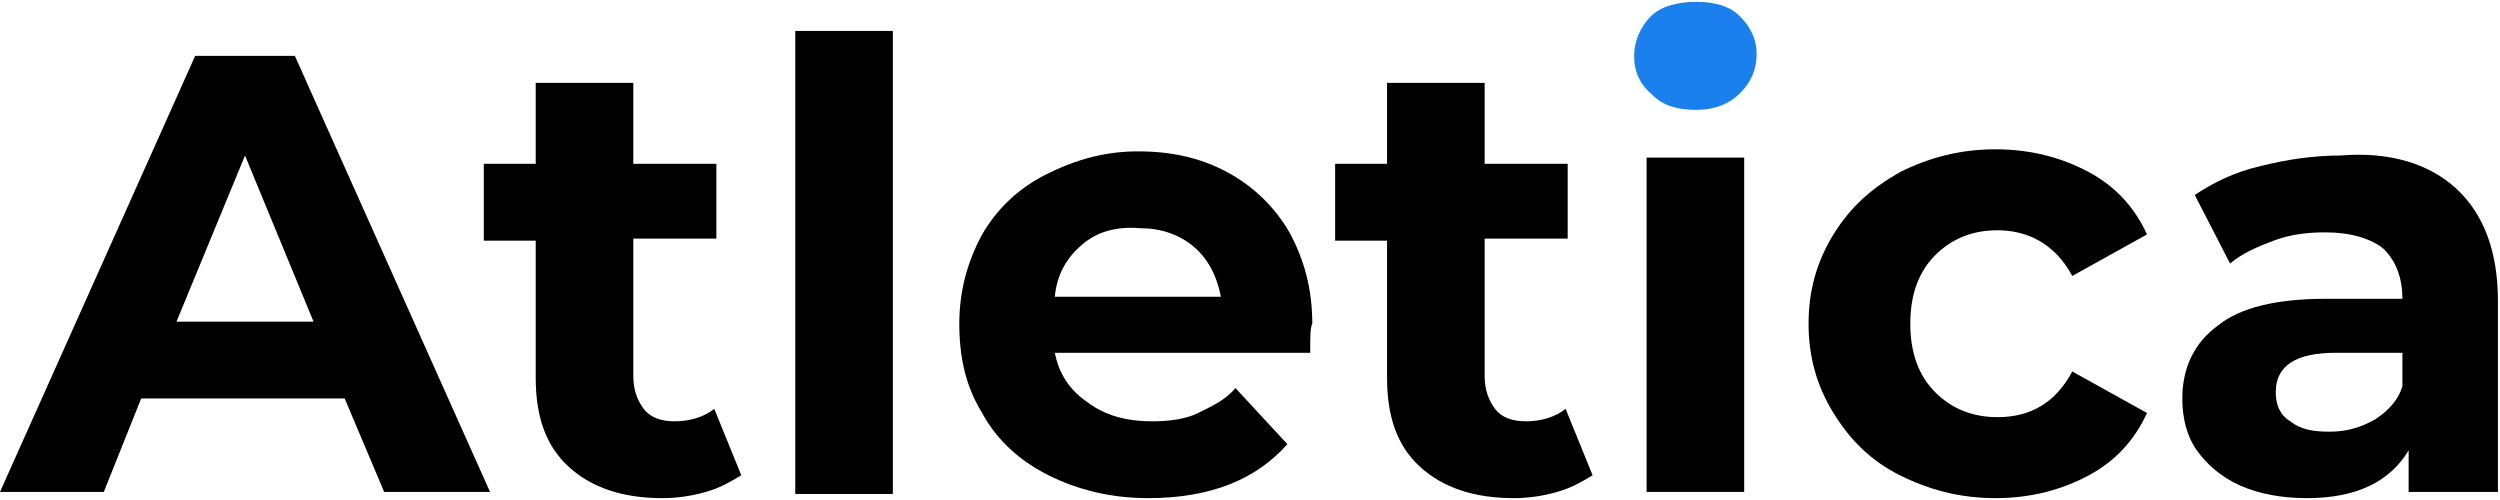
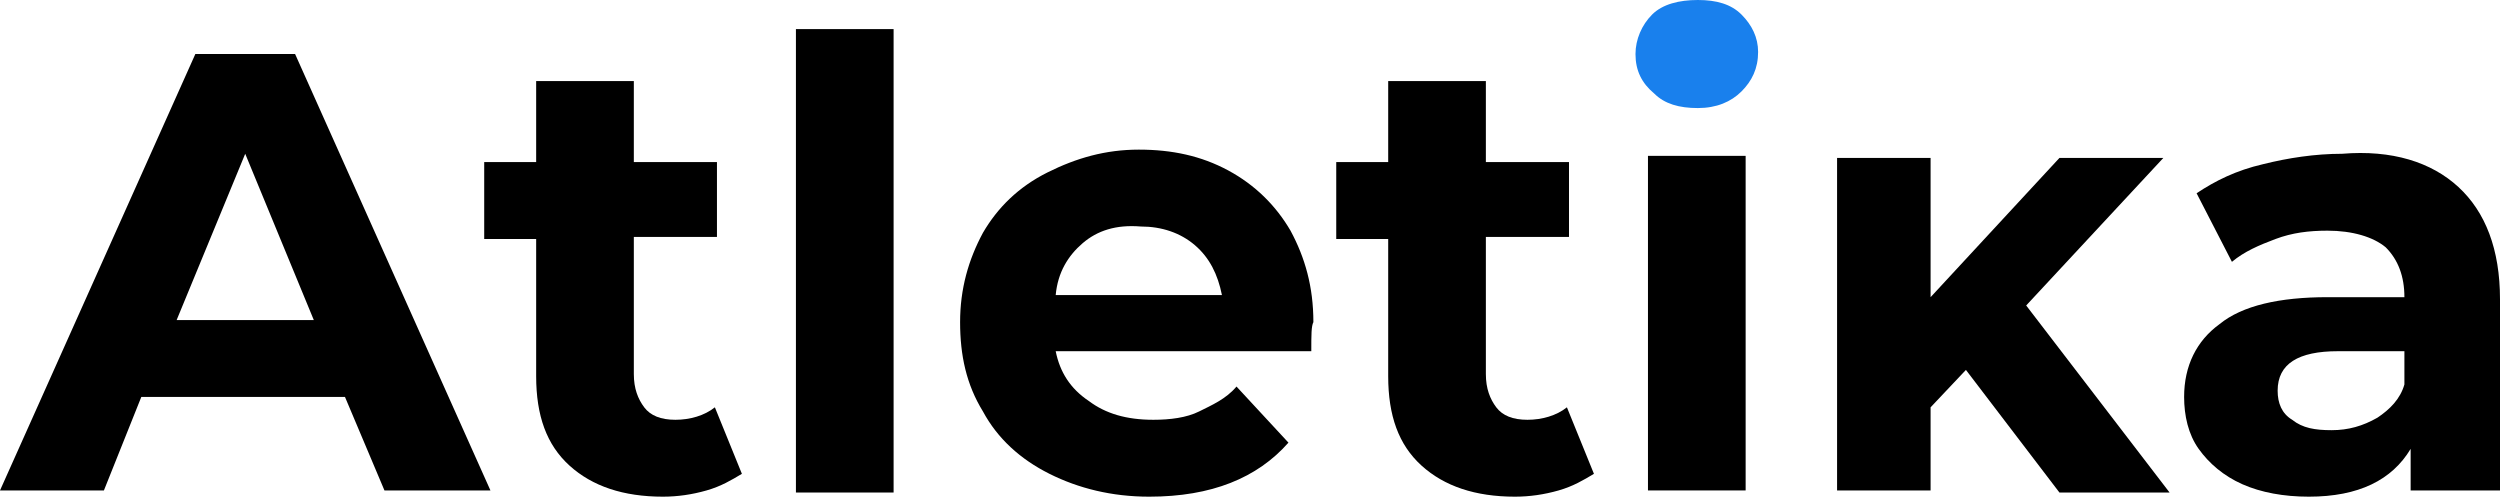
- <svg xmlns="http://www.w3.org/2000/svg" width="120" height="24" viewBox="0 0 120.4 23.9">
+ <svg xmlns="http://www.w3.org/2000/svg" viewBox="0 0 120.3 23.9">
  <path d="M16.6,19.1H6.8L5,23.6H0l9.4-21h4.8l9.4,21h-5.1L16.6,19.1z M15.1,15.4l-3.3-8l-3.3,8H15.1z" />
-   <path d="M35.7,22.8c-0.5,0.3-1,0.6-1.7,0.8c-0.7,0.2-1.4,0.3-2.1,0.3c-1.9,0-3.4-0.5-4.5-1.5c-1.1-1-1.6-2.4-1.6-4.3  v-6.6h-2.5V7.8h2.5V3.9h4.7v3.9h4v3.6h-4V18c0,0.7,0.2,1.2,0.5,1.6c0.3,0.4,0.8,0.6,1.5,0.6c0.7,0,1.4-0.2,1.9-0.6L35.7,22.8z" />
+   <path d="M35.7,22.8c-0.5,0.3-1,0.6-1.7,0.8c-0.7,0.2-1.4,0.3-2.1,0.3c-1.9,0-3.4-0.5-4.5-1.5   s-1.6-2.4-1.6-4.3v-6.6h-2.5V7.8h2.5V3.9h4.7v3.9h4v3.6h-4V18c0,0.7,0.2,1.2,0.5,1.6s0.8,0.6,1.5,0.6s1.4-0.2,1.9-0.6L35.7,22.8z" />
  <path d="M38.3,1.4H43v22.3h-4.7V1.4z" />
-   <path d="M63.1,16.9H50.8c0.2,1,0.7,1.8,1.6,2.4c0.8,0.6,1.8,0.9,3.1,0.9c0.8,0,1.6-0.1,2.2-0.4s1.3-0.6,1.8-1.2  l2.5,2.7c-1.5,1.7-3.7,2.6-6.7,2.6c-1.8,0-3.4-0.4-4.8-1.1c-1.4-0.7-2.5-1.7-3.2-3c-0.8-1.3-1.1-2.7-1.1-4.3c0-1.6,0.4-3,1.1-4.3  C48,10,49,9,50.4,8.3s2.8-1.1,4.4-1.1c1.6,0,3,0.3,4.3,1c1.3,0.7,2.3,1.7,3,2.9c0.7,1.3,1.1,2.7,1.1,4.4  C63.1,15.7,63.1,16.1,63.1,16.9z M52.1,11.7c-0.7,0.6-1.2,1.4-1.3,2.5h8c-0.2-1-0.6-1.8-1.3-2.4c-0.7-0.6-1.6-0.9-2.6-0.9  C53.7,10.8,52.8,11.1,52.1,11.7z" />
-   <path d="M76.7,22.8c-0.5,0.3-1,0.6-1.7,0.8c-0.7,0.2-1.4,0.3-2.1,0.3c-1.9,0-3.4-0.5-4.5-1.5c-1.1-1-1.6-2.4-1.6-4.3  v-6.6h-2.5V7.8h2.5V3.9h4.7v3.9h4v3.6h-4V18c0,0.7,0.2,1.2,0.5,1.6c0.3,0.4,0.8,0.6,1.5,0.6c0.7,0,1.4-0.2,1.9-0.6L76.7,22.8z" />
+   <path d="M63.1,16.9H50.8c0.2,1,0.7,1.8,1.6,2.4c0.8,0.6,1.8,0.9,3.1,0.9c0.8,0,1.6-0.1,2.2-0.4   s1.3-0.6,1.8-1.2l2.5,2.7c-1.5,1.7-3.7,2.6-6.7,2.6c-1.8,0-3.4-0.4-4.8-1.1c-1.4-0.7-2.5-1.7-3.2-3c-0.8-1.3-1.1-2.7-1.1-4.3   s0.4-3,1.1-4.3C48,10,49,9,50.4,8.3s2.8-1.1,4.4-1.1c1.6,0,3,0.3,4.3,1s2.3,1.7,3,2.9c0.7,1.3,1.1,2.7,1.1,4.4   C63.1,15.7,63.1,16.1,63.1,16.9z M52.1,11.7c-0.7,0.6-1.2,1.4-1.3,2.5h8c-0.2-1-0.6-1.8-1.3-2.4s-1.6-0.9-2.6-0.9   C53.7,10.8,52.8,11.1,52.1,11.7z" />
+   <path d="M76.7,22.8c-0.5,0.3-1,0.6-1.7,0.8c-0.7,0.2-1.4,0.3-2.1,0.3c-1.9,0-3.4-0.5-4.5-1.5   s-1.6-2.4-1.6-4.3v-6.6h-2.5V7.8h2.5V3.9h4.7v3.9h4v3.6h-4V18c0,0.7,0.2,1.2,0.5,1.6s0.8,0.6,1.5,0.6s1.4-0.2,1.9-0.6L76.7,22.8z" />
  <path d="M79.3,7.5H84v16.1h-4.7V7.5z" />
-   <path d="M91.5,22.8c-1.4-0.7-2.4-1.7-3.2-3c-0.8-1.3-1.2-2.7-1.2-4.3s0.4-3,1.2-4.3c0.8-1.3,1.8-2.2,3.2-3  c1.4-0.7,2.9-1.1,4.6-1.1c1.7,0,3.2,0.4,4.5,1.1c1.3,0.7,2.2,1.7,2.8,3l-3.6,2c-0.8-1.5-2.1-2.2-3.6-2.2c-1.2,0-2.2,0.4-3,1.2  c-0.8,0.8-1.2,1.9-1.2,3.3c0,1.4,0.4,2.5,1.2,3.3c0.8,0.8,1.8,1.2,3,1.2c1.6,0,2.8-0.7,3.6-2.2l3.6,2c-0.6,1.3-1.5,2.3-2.8,3  c-1.3,0.7-2.8,1.1-4.5,1.1C94.4,23.9,92.9,23.5,91.5,22.8z" />
-   <path d="M118.3,9c1.3,1.2,2,3,2,5.4v9.2H116v-2c-0.9,1.5-2.5,2.3-4.9,2.3c-1.2,0-2.3-0.2-3.2-0.6  c-0.9-0.4-1.6-1-2.1-1.7c-0.5-0.7-0.7-1.6-0.7-2.5c0-1.5,0.6-2.7,1.7-3.5c1.1-0.9,2.9-1.3,5.2-1.3h3.7c0-1-0.3-1.8-0.9-2.4  c-0.6-0.5-1.6-0.8-2.8-0.8c-0.9,0-1.7,0.1-2.5,0.4c-0.8,0.3-1.5,0.6-2.1,1.1l-1.7-3.3c0.9-0.6,1.9-1.1,3.2-1.4  c1.2-0.3,2.5-0.5,3.8-0.5C115.1,7.2,117,7.8,118.3,9z M114.4,20.1c0.6-0.4,1.1-0.9,1.3-1.6v-1.6h-3.2c-1.9,0-2.9,0.6-2.9,1.9  c0,0.6,0.2,1.1,0.7,1.4c0.5,0.4,1.1,0.5,1.9,0.5C113,20.7,113.7,20.5,114.4,20.1z" />
-   <path fill="#1980ed" d="M79.6,4.5C79,4,78.7,3.4,78.7,2.6c0-0.7,0.3-1.4,0.8-1.9S80.8,0,81.7,0c0.9,0,1.6,0.2,2.1,0.7s0.8,1.1,0.8,1.8  c0,0.8-0.3,1.4-0.8,1.9c-0.5,0.5-1.2,0.8-2.1,0.8C80.8,5.2,80.1,5,79.6,4.5z" />
+   <path d="M118.3,9c1.3,1.2,2,3,2,5.4v9.2H116v-2c-0.9,1.5-2.5,2.3-4.9,2.3c-1.2,0-2.3-0.2-3.2-0.6   c-0.9-0.4-1.6-1-2.1-1.7s-0.7-1.6-0.7-2.5c0-1.5,0.6-2.7,1.7-3.5c1.1-0.9,2.9-1.3,5.2-1.3h3.7c0-1-0.3-1.8-0.9-2.4   c-0.6-0.5-1.6-0.8-2.8-0.8c-0.9,0-1.7,0.1-2.5,0.4c-0.8,0.3-1.5,0.6-2.1,1.1l-1.7-3.3c0.9-0.6,1.9-1.1,3.2-1.4   c1.2-0.3,2.5-0.5,3.8-0.5C115.1,7.2,117,7.8,118.3,9z M114.4,20.1c0.6-0.4,1.1-0.9,1.3-1.6v-1.6h-3.2c-1.9,0-2.9,0.6-2.9,1.9   c0,0.6,0.2,1.1,0.7,1.4c0.5,0.4,1.1,0.5,1.9,0.5C113,20.7,113.7,20.5,114.4,20.1z" />
+   <path style="fill:#1980ED;" d="M79.6,4.5C79,4,78.7,3.4,78.7,2.6c0-0.7,0.3-1.4,0.8-1.9S80.8,0,81.7,0c0.9,0,1.6,0.2,2.1,0.7  s0.8,1.1,0.8,1.8c0,0.8-0.3,1.4-0.8,1.9s-1.2,0.8-2.1,0.8C80.8,5.2,80.1,5,79.6,4.5z" />
+   <path d="M94.6,17.8l-1.7,1.8v4h-4.5v-16h4.5v6.7l6.2-6.7h5l-6.6,7.1l6.9,9h-5.3L94.6,17.8z" />
</svg>
